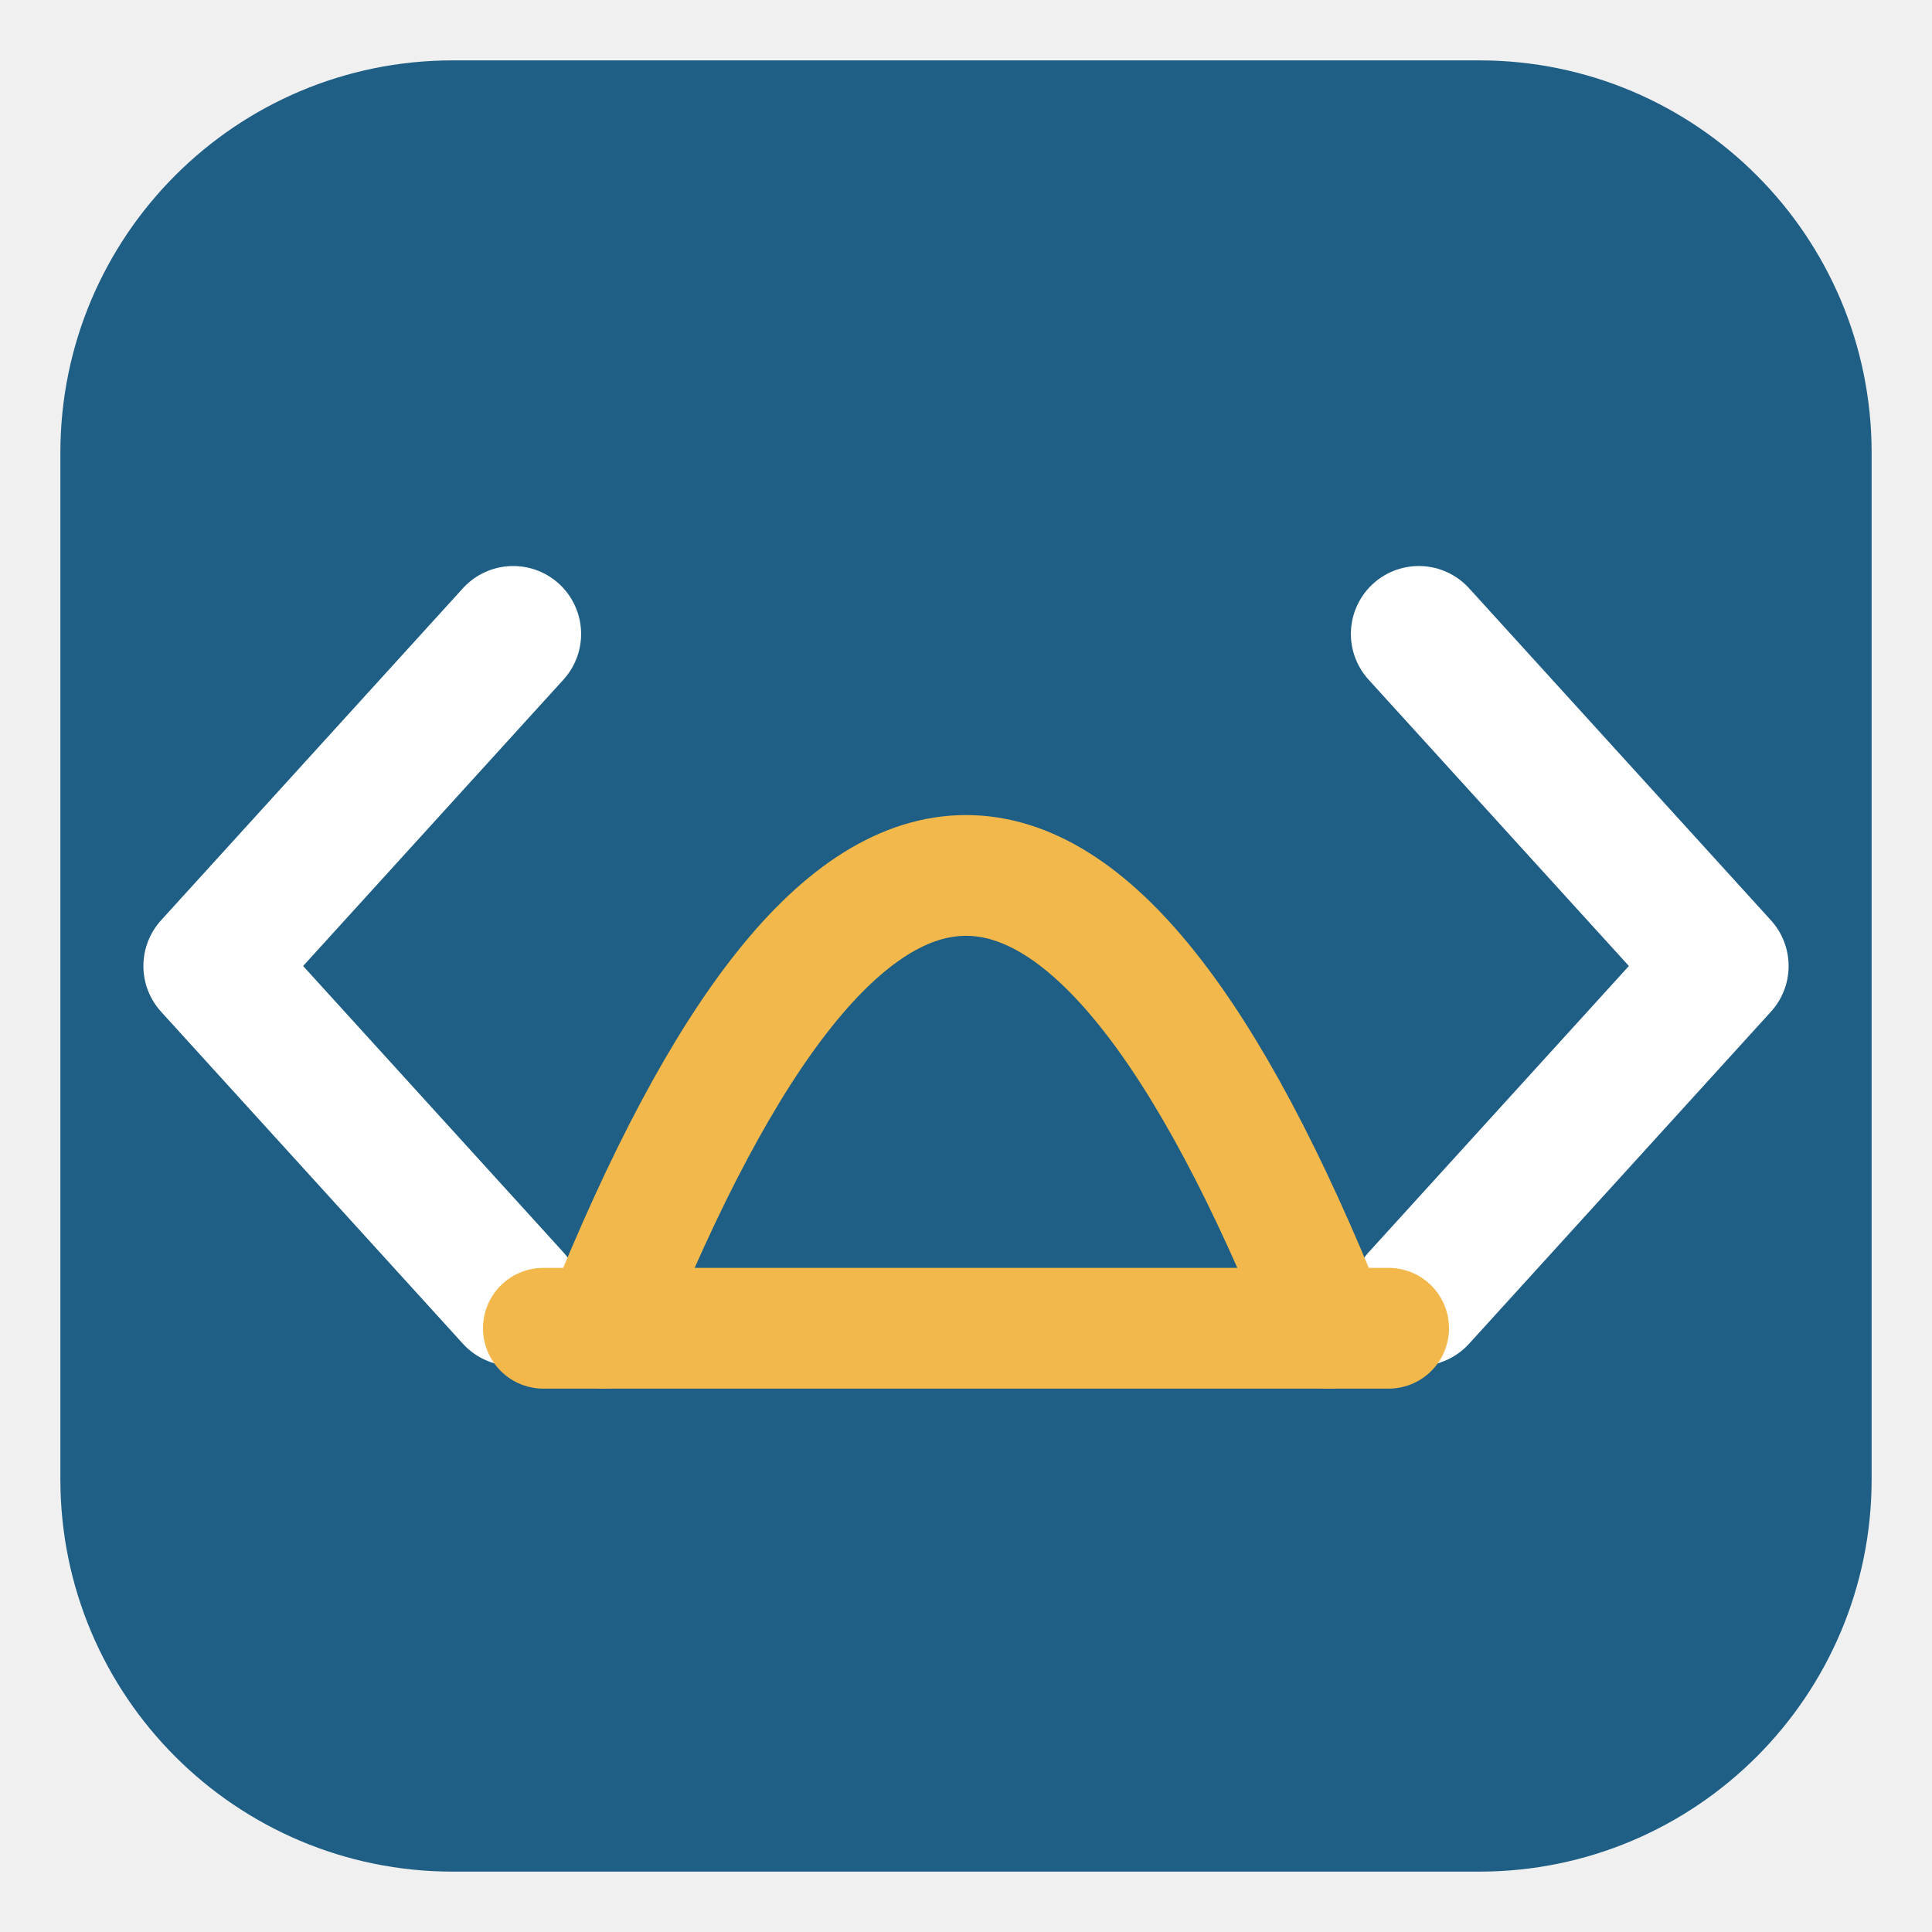
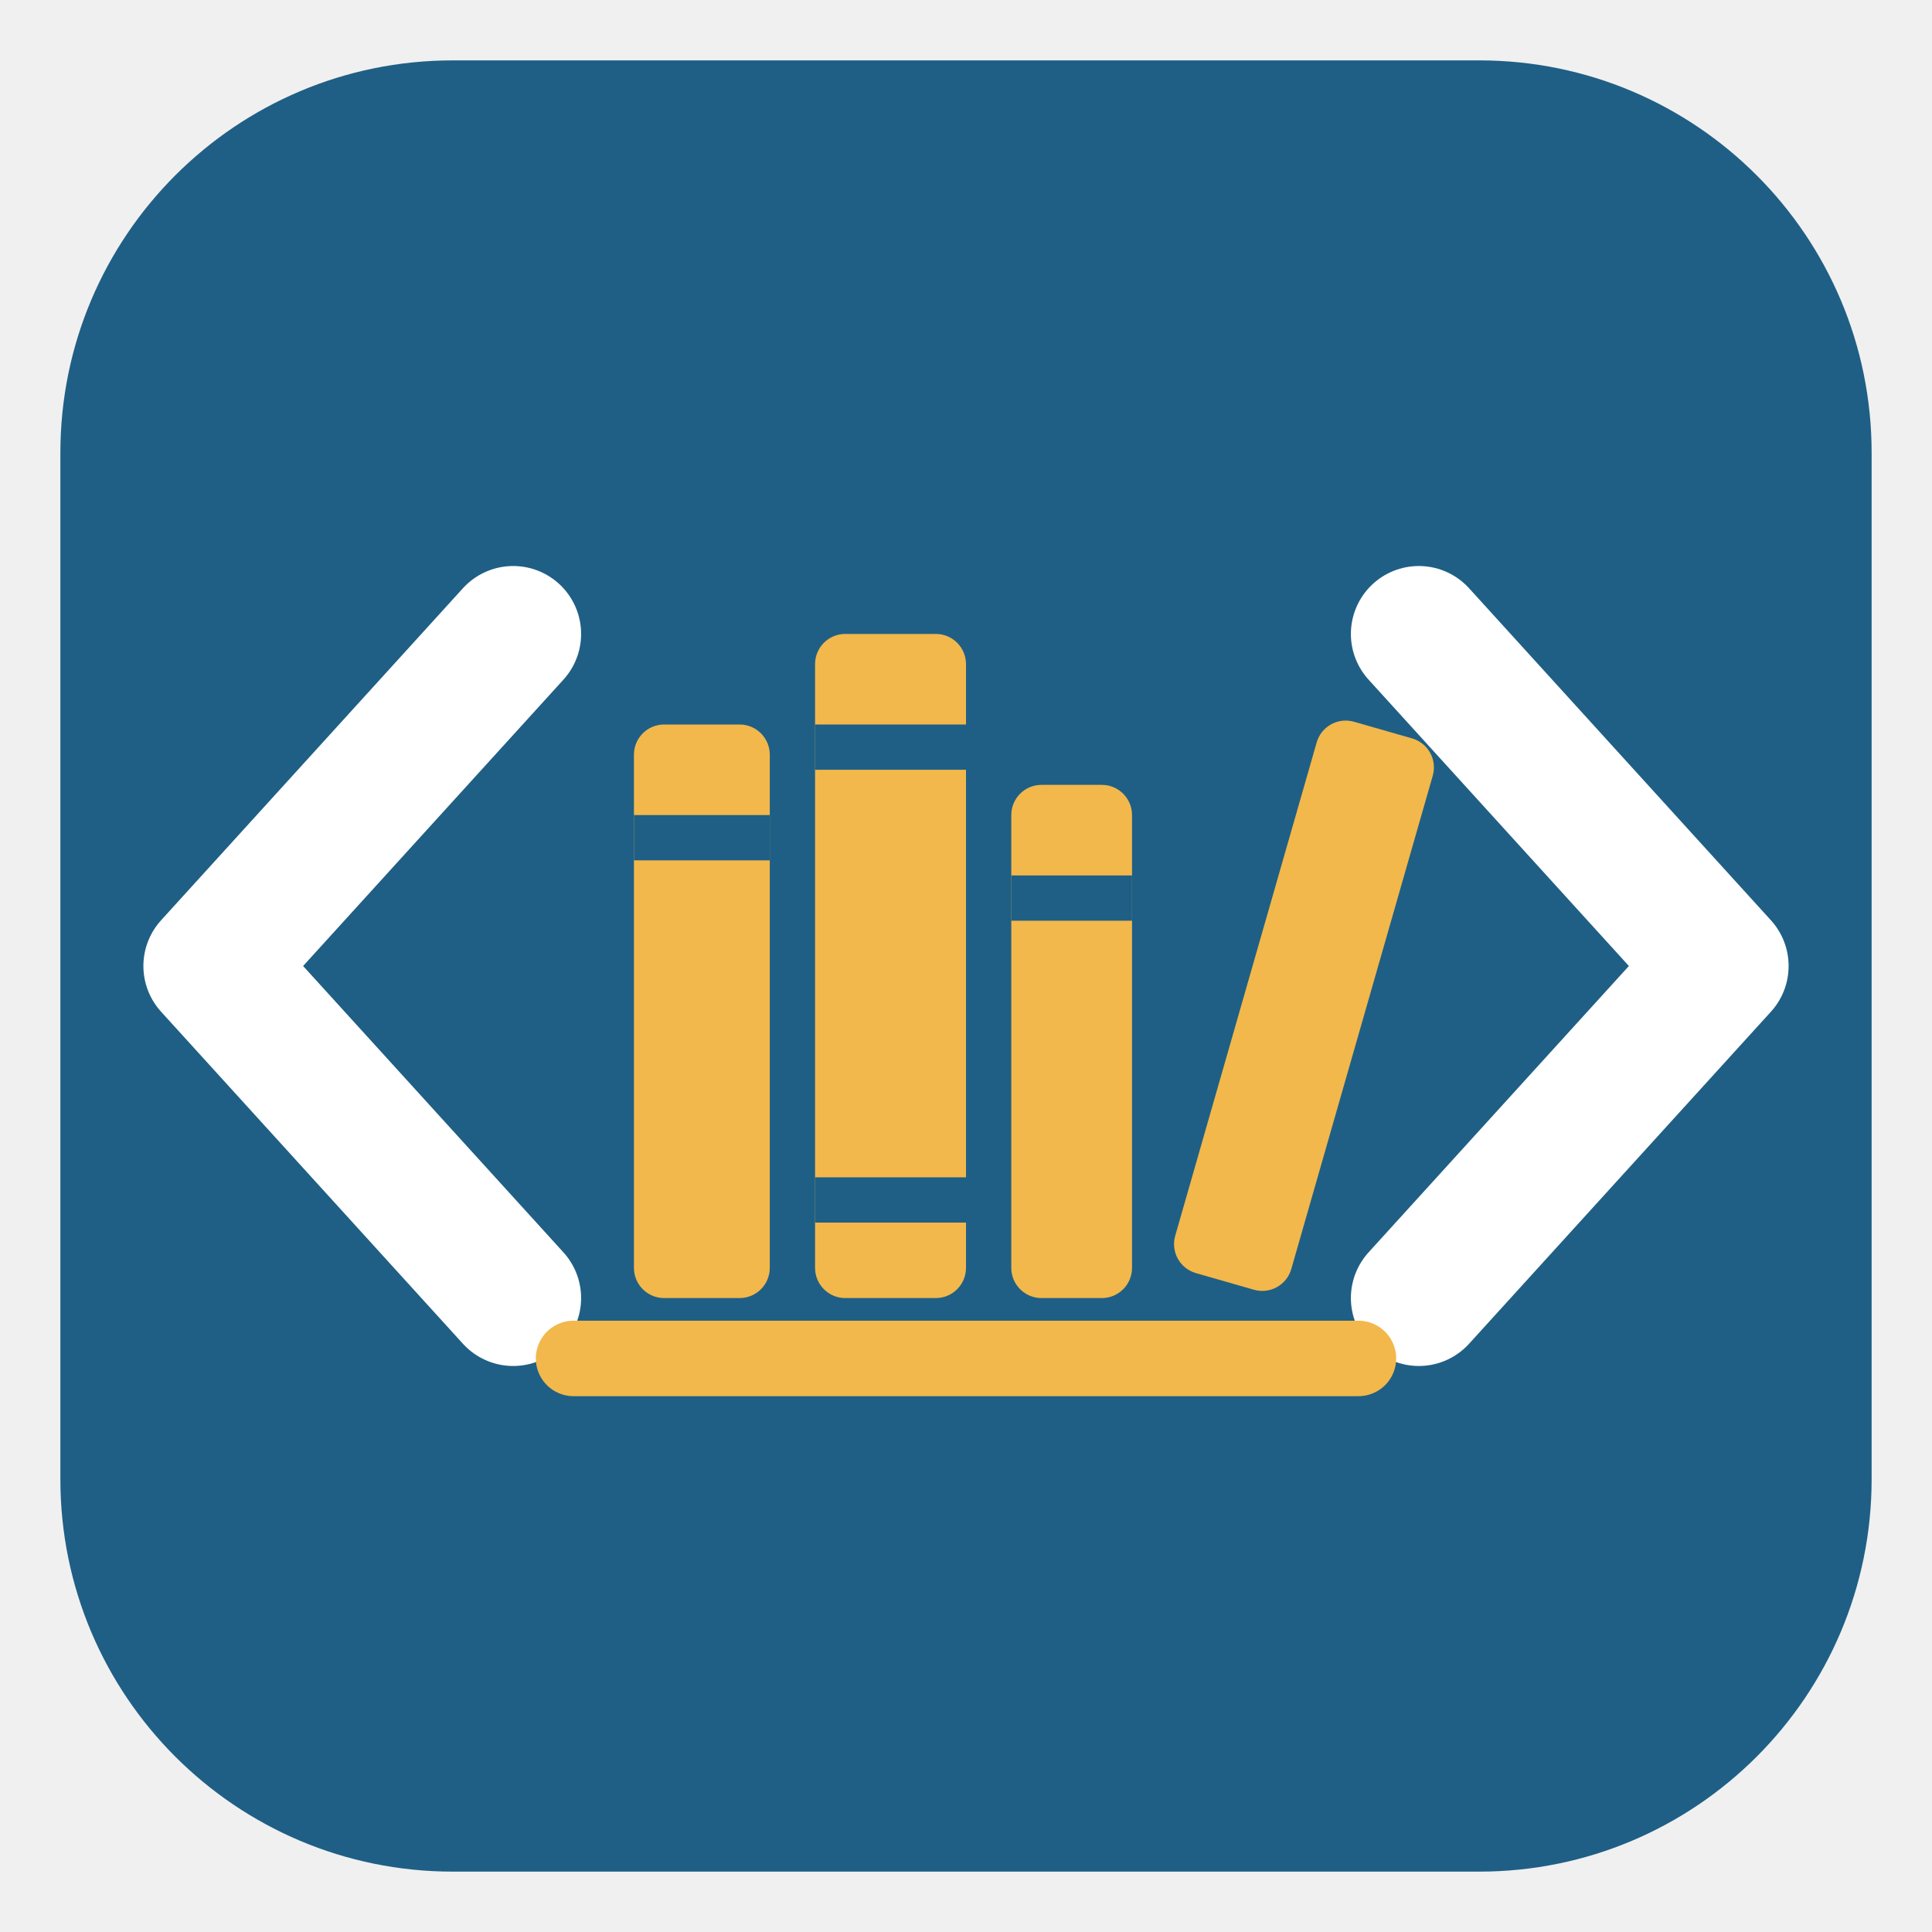
<svg xmlns="http://www.w3.org/2000/svg" viewBox="0 0 128 128" width="128" height="128" role="img" aria-labelledby="logo-title">
  <rect x="4" y="4" width="120" height="120" rx="26" fill="#1f5f85" />
  <g fill="none" stroke="#ffffff" stroke-width="9" stroke-linecap="round" stroke-linejoin="round">
    <path d="M34 42 L14 64 L34 86" />
    <path d="M94 42 L114 64 L94 86" />
  </g>
-   <g fill="none" stroke="#f2b84b" stroke-width="8" stroke-linecap="round" stroke-linejoin="round">
-     <path d="M40 88 Q64 28 88 88" />
-     <path d="M36 88 H92" />
+   <g fill="#f2b84b">
+     <rect x="42" y="48" width="9" height="38" rx="2" />
+     <rect x="54" y="42" width="10" height="44" rx="2" />
+     <rect x="67" y="52" width="8" height="34" rx="2" />
+     <rect x="77" y="48" width="8" height="38" rx="2" transform="rotate(16 85 86)" />
  </g>
+   <g fill="#1f5f85">
+     <rect x="42" y="54" width="9" height="3" />
+     <rect x="54" y="48" width="10" height="3" />
+     <rect x="54" y="78" width="10" height="3" />
+     <rect x="67" y="58" width="8" height="3" />
+   </g>
+   <path d="M38 90 H90" fill="none" stroke="#f2b84b" stroke-width="5" stroke-linecap="round" />
</svg>
